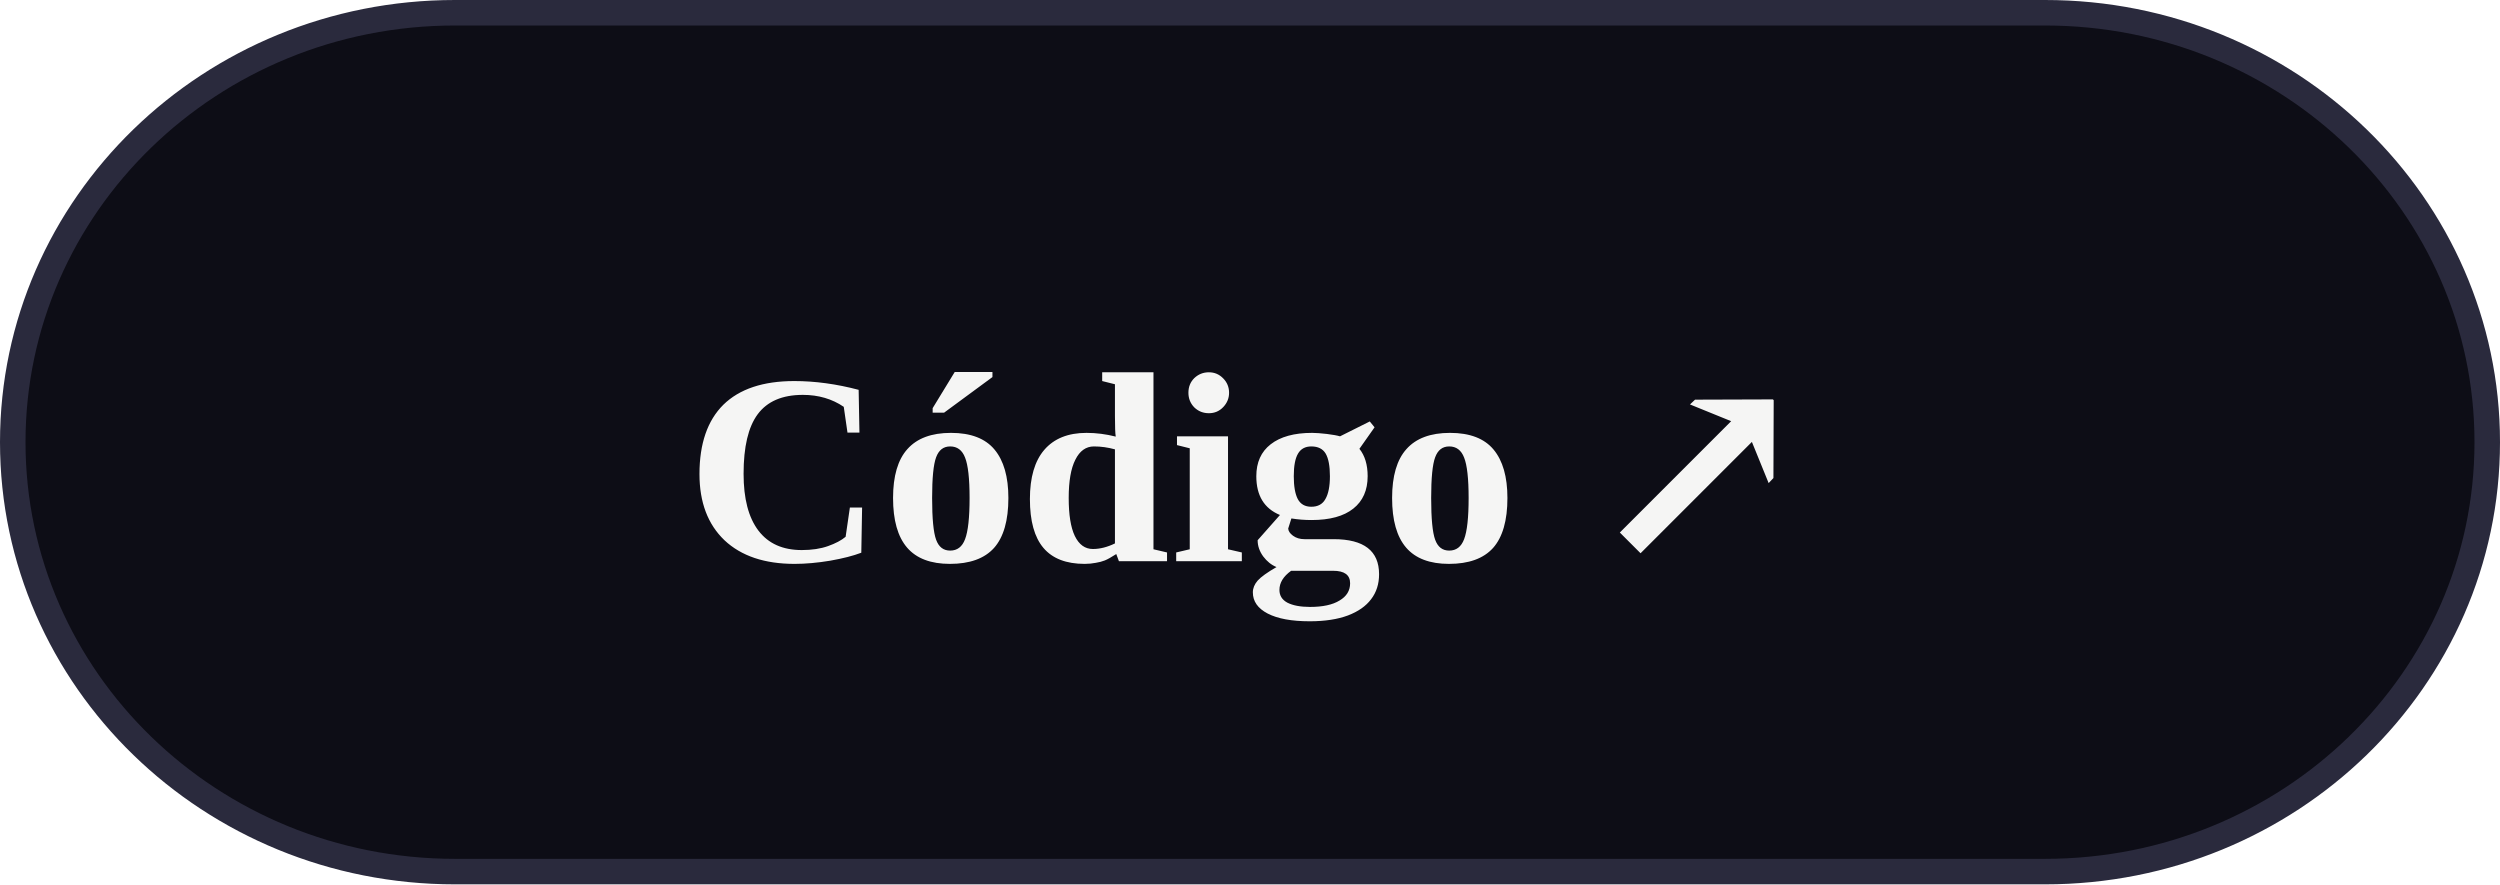
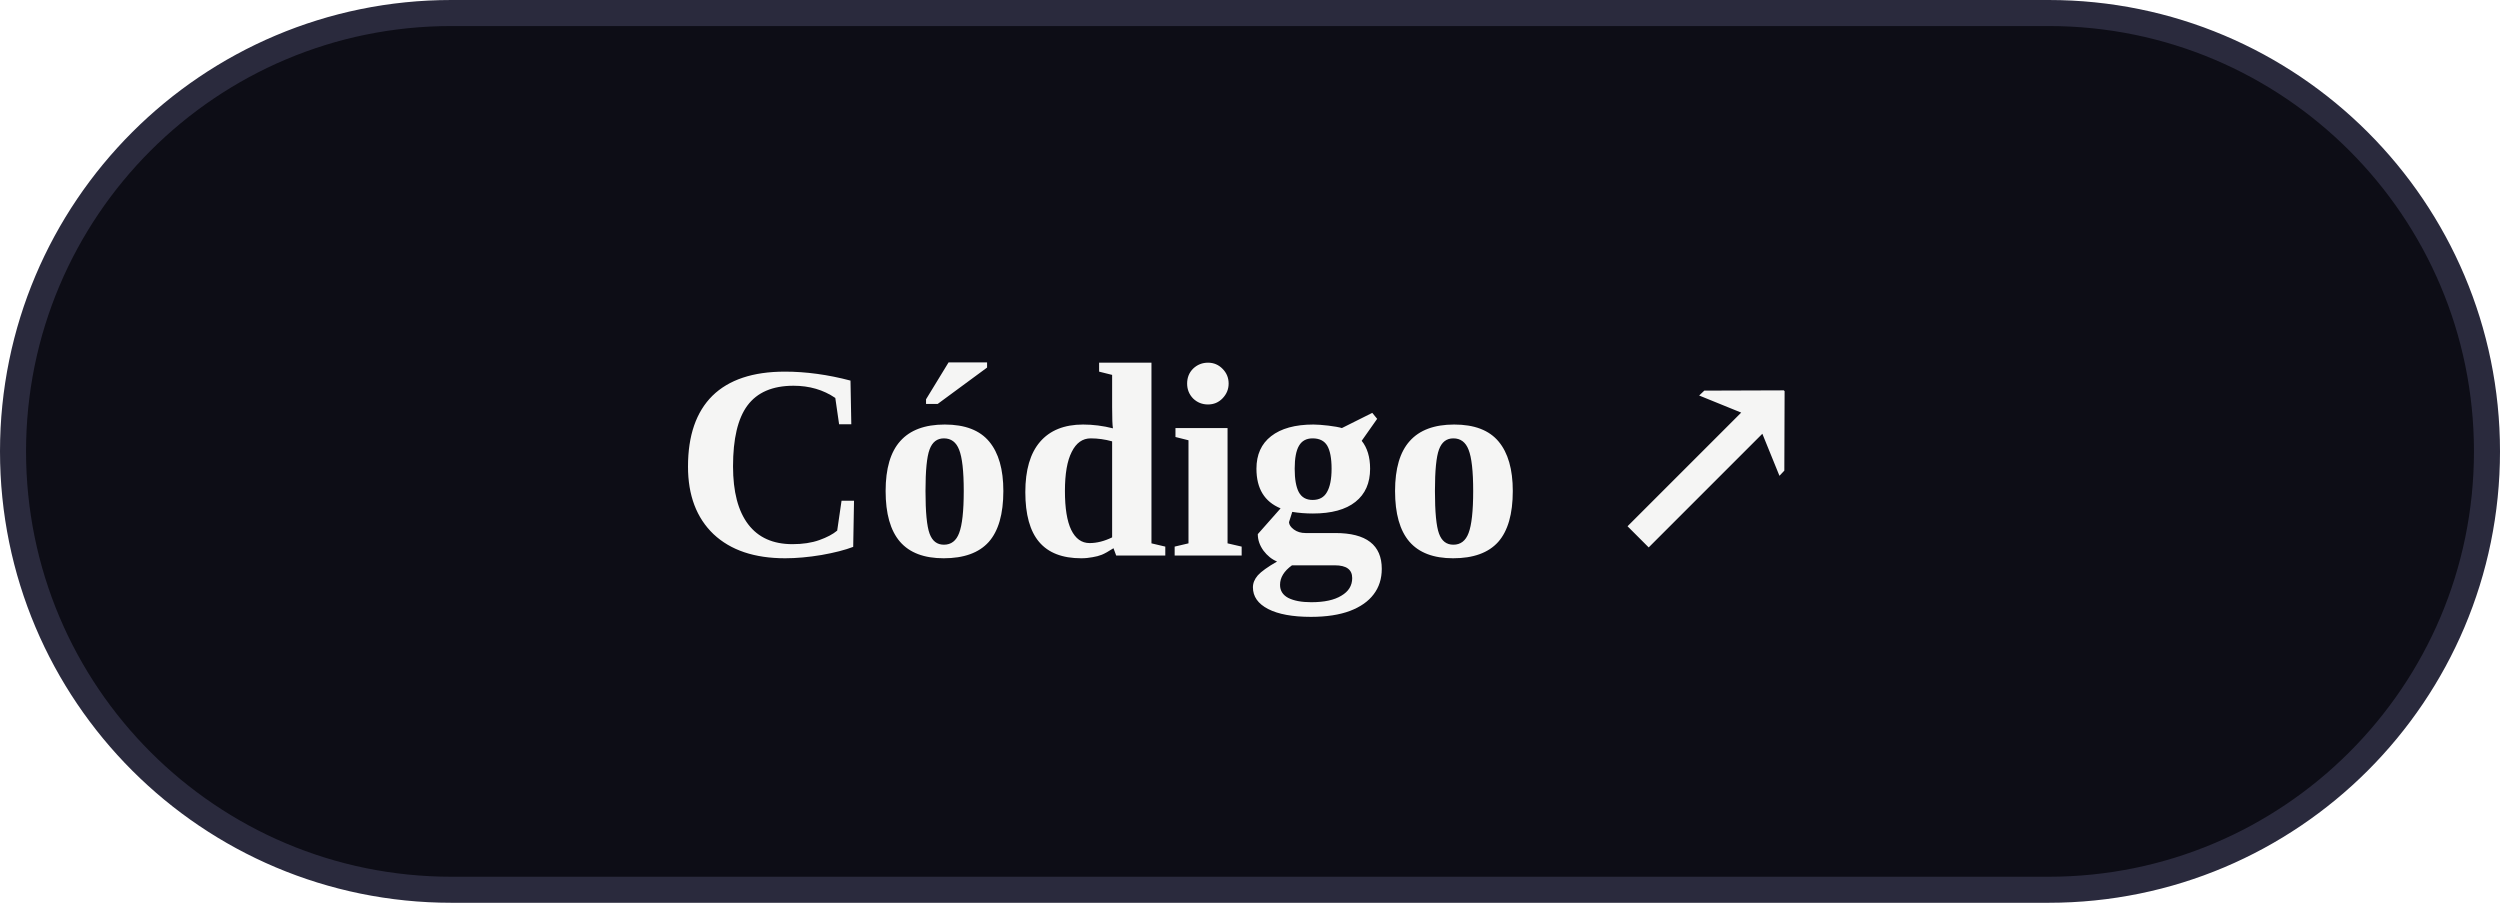
- <svg xmlns="http://www.w3.org/2000/svg" width="147" height="52" viewBox="0 0 147 52" role="img" aria-label="Código ↗">
+ <svg xmlns="http://www.w3.org/2000/svg" width="144" height="52" viewBox="0 0 144 52" role="img" aria-label="Código ↗">
  <defs>
    <linearGradient id="g" x1="0" y1="0" x2="1" y2="0">
      <stop offset="0" stop-color="#fb7185" />
      <stop offset="1" stop-color="#7db4ff" />
    </linearGradient>
  </defs>
-   <rect x=".75" y=".75" width="145.5" height="50.5" rx="26" fill="#0d0d16" stroke="#2a2a3d" stroke-width="1.5" />
-   <text x="73.5" y="33" text-anchor="middle" font-family="'Cormorant Garamond',Georgia,'Times New Roman',serif" font-size="16" font-weight="700" fill="#f5f5f4">Código ↗</text>
+   <rect x="0.75" y="0.75" width="142.5" height="50.5" rx="25.25" fill="#0d0d16" stroke="#2a2a3d" stroke-width="1.5" />
+   <text x="72.0" y="32" text-anchor="middle" font-family="'Cormorant Garamond',Georgia,'Times New Roman',serif" font-size="16" font-weight="700" fill="#f5f5f4">Código ↗</text>
</svg>
